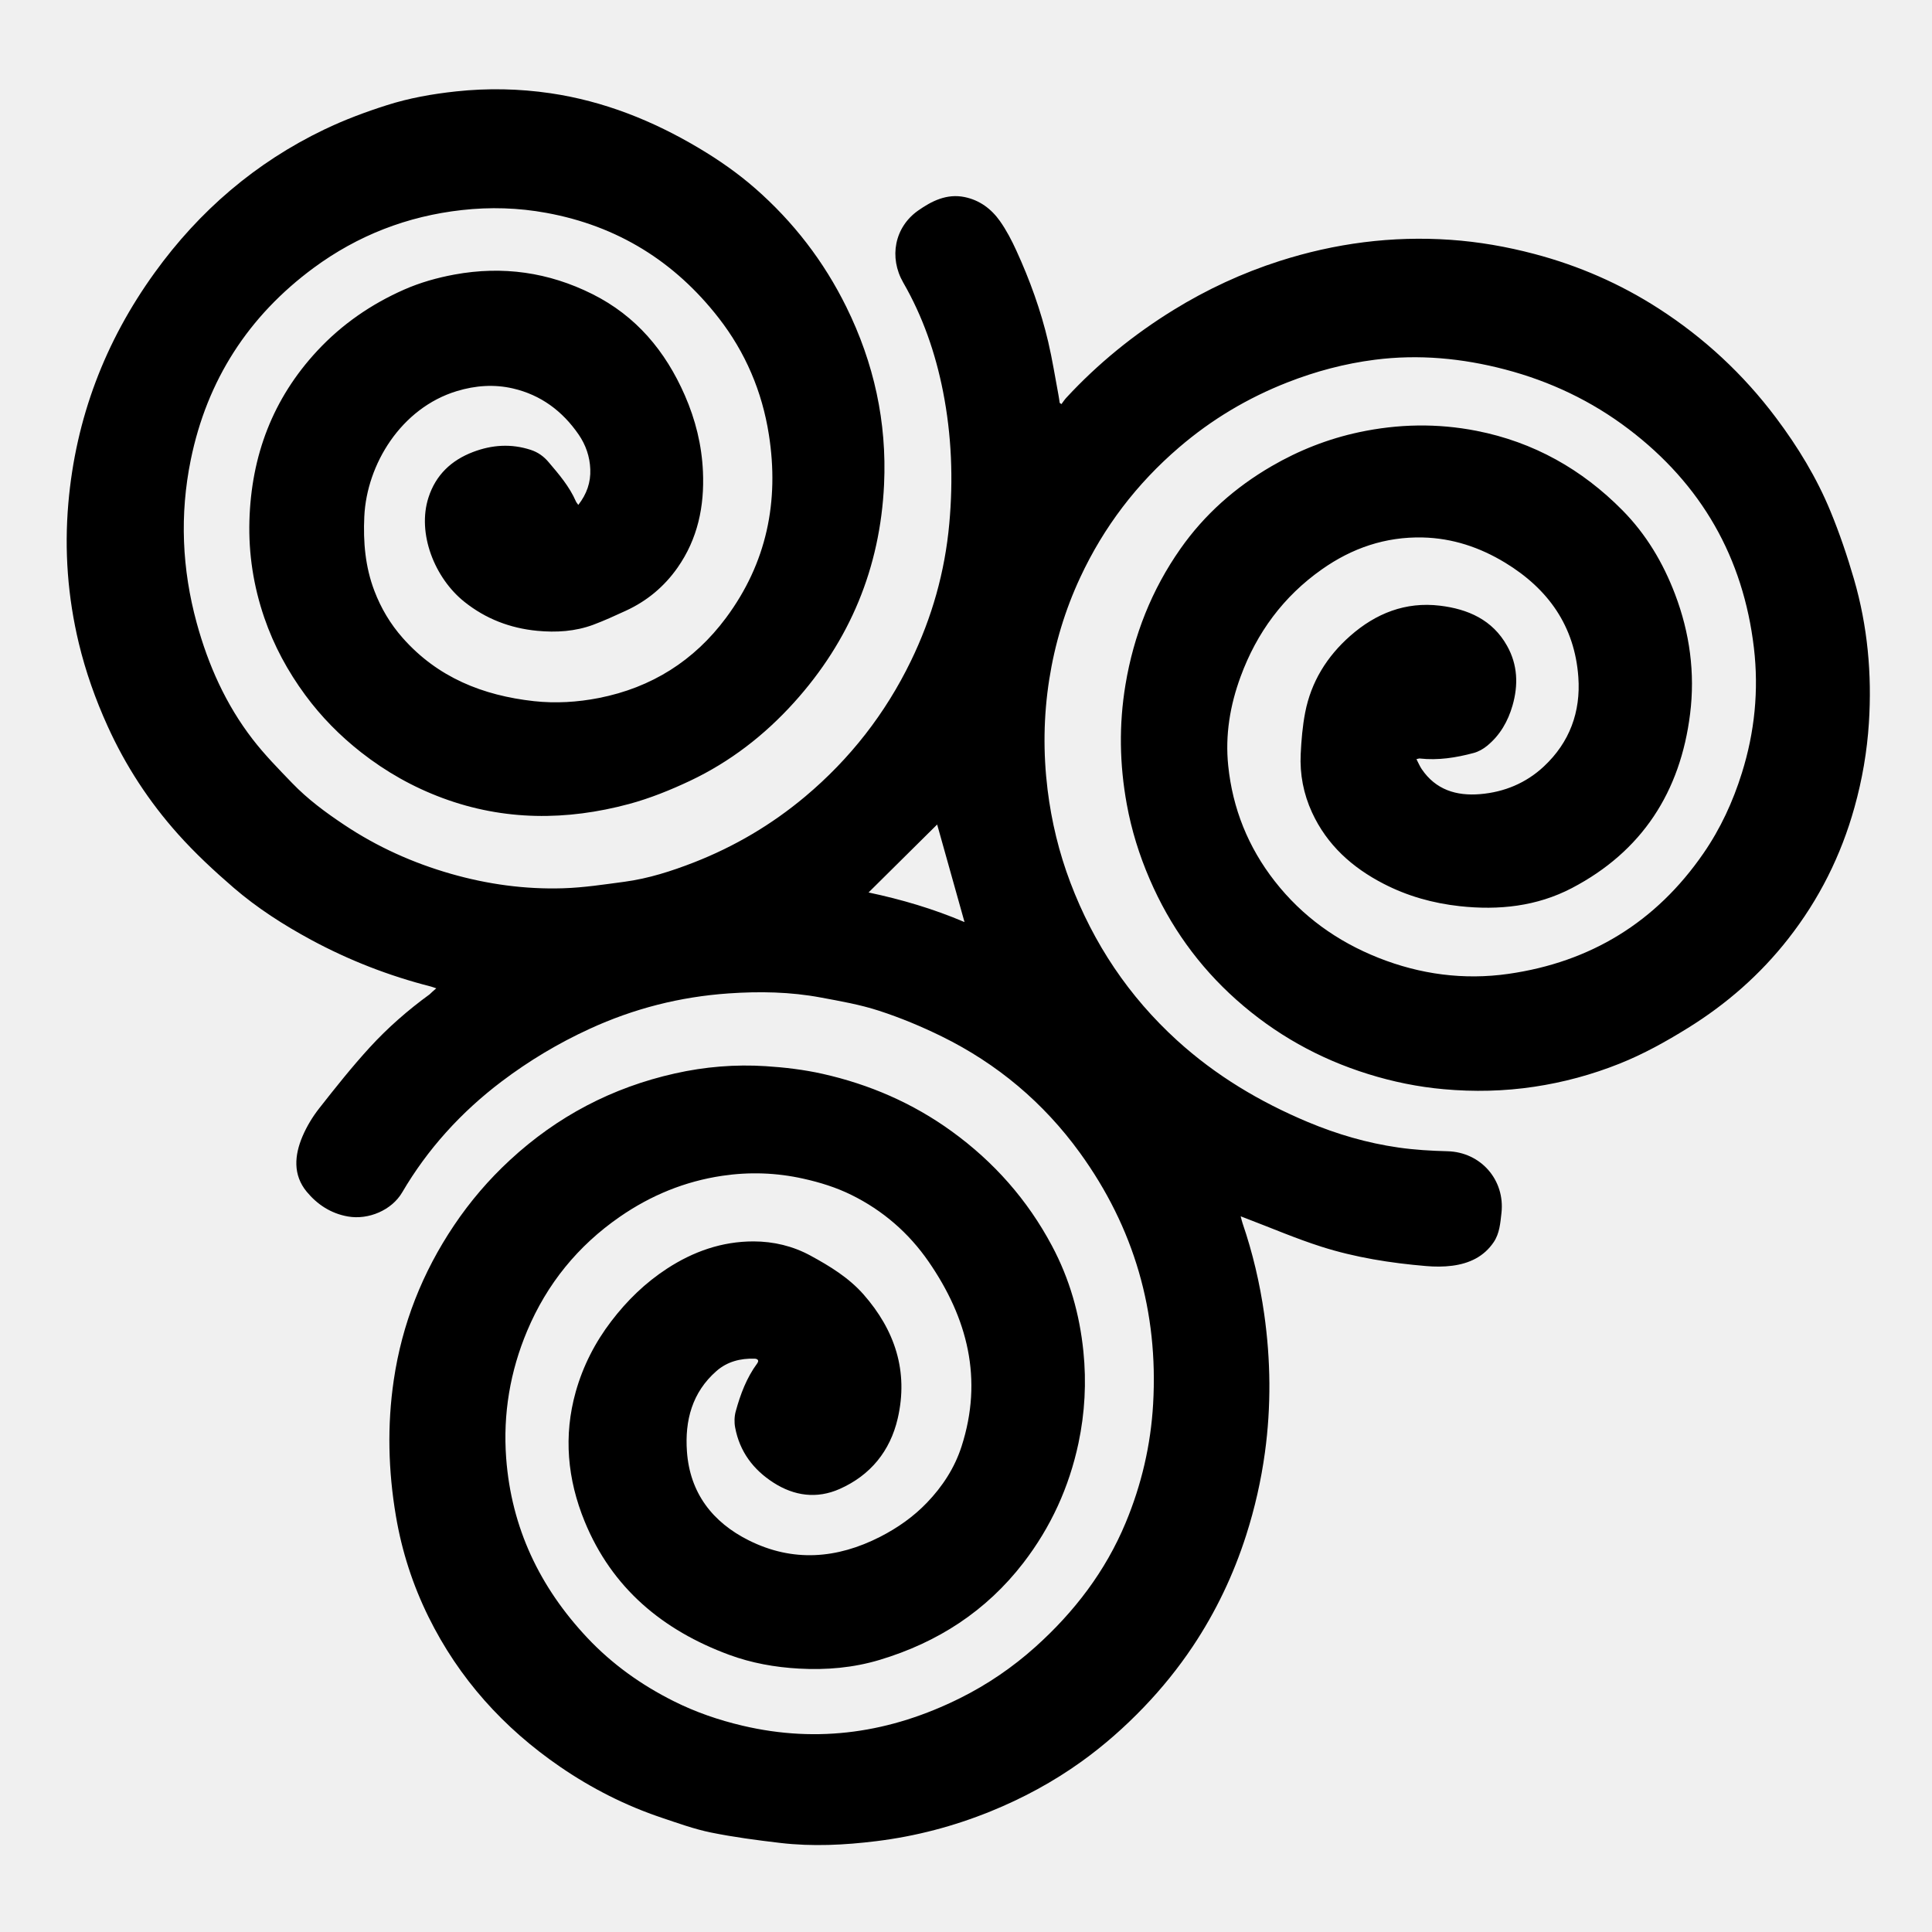
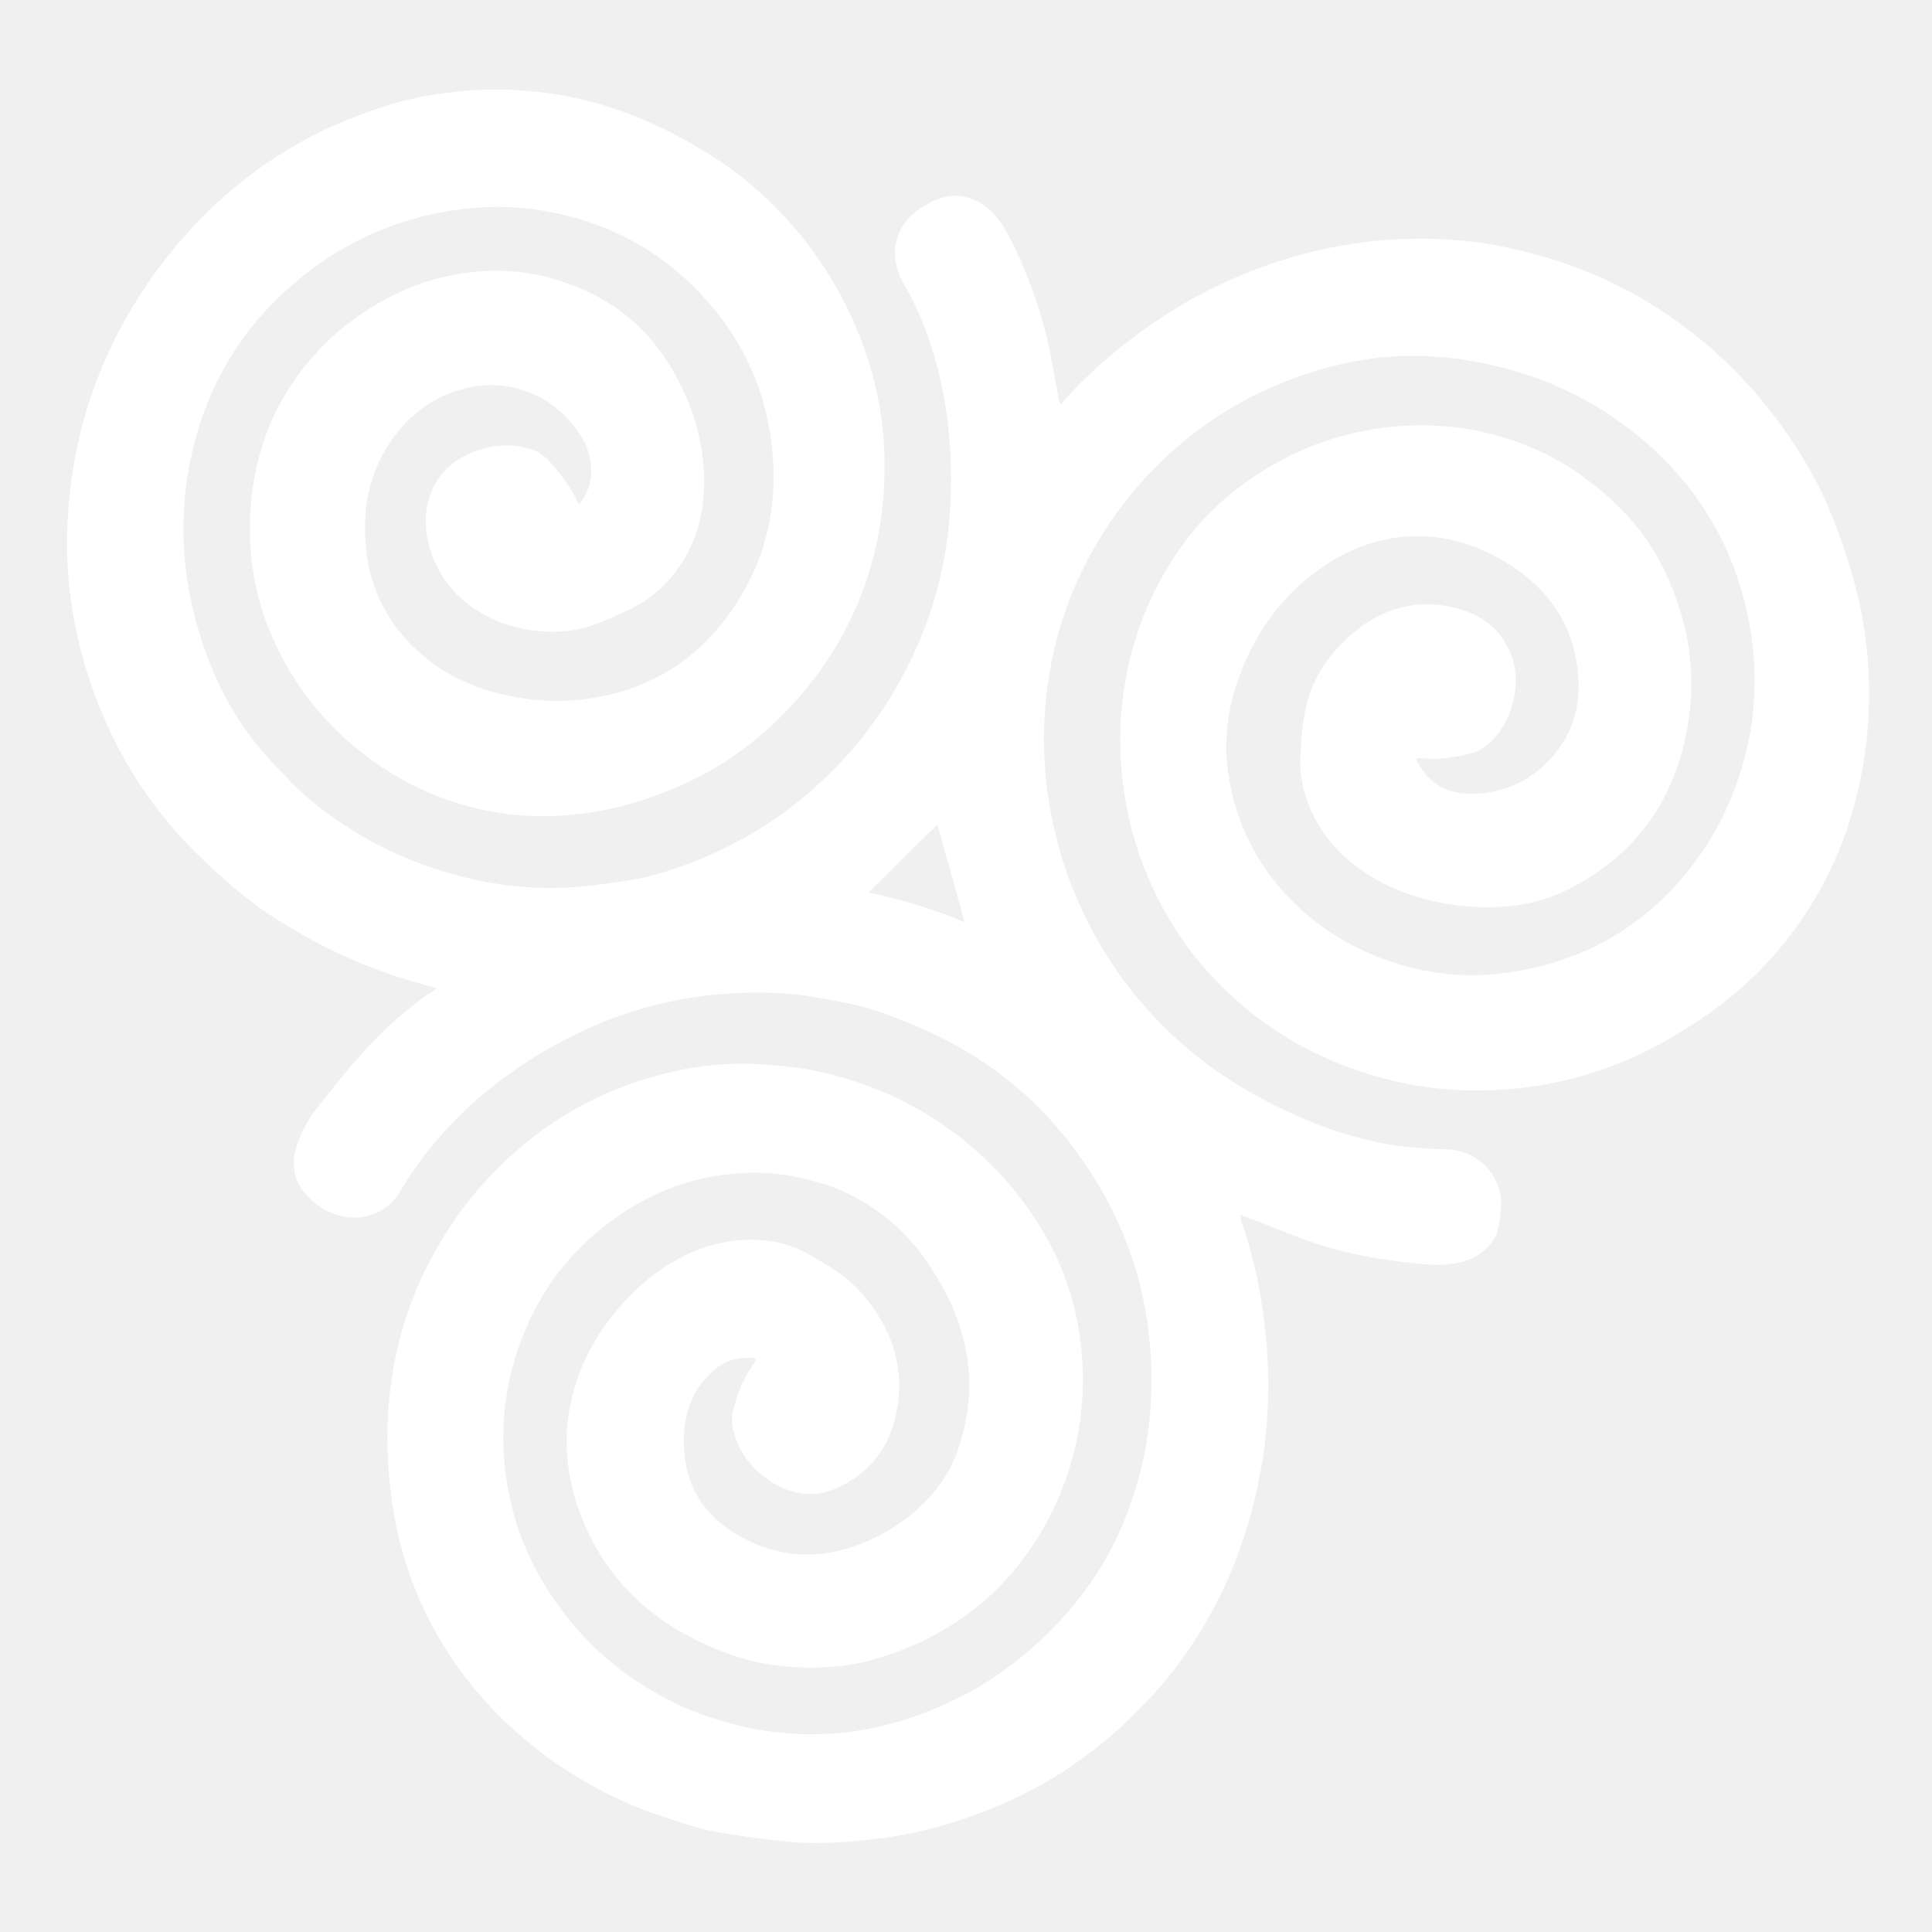
<svg xmlns="http://www.w3.org/2000/svg" version="1.1" id="Layer_1" x="0px" y="0px" viewBox="0 0 432 432" style="enable-background:new 0 0 432 432;" xml:space="preserve">
+   <style type="text/css">
+ 	.st0{fill:#FFFFFF;}
+ </style>
  <g>
-     <path d="M97.55,220.99c-0.55-0.18-0.87-0.31-1.2-0.4c-9.38-2.39-18.33-5.87-26.84-10.47c-6.13-3.32-12-7.08-17.28-11.63   c-4.36-3.76-8.62-7.72-12.45-12.01c-6.44-7.21-11.71-15.26-15.72-24.12c-2.72-5.99-4.9-12.15-6.44-18.54   c-2.47-10.3-3.25-20.71-2.34-31.28c1.65-19.01,8.19-36.18,19.32-51.59c9.96-13.8,22.55-24.62,37.93-32   c4.48-2.15,9.19-3.91,13.94-5.42c5.02-1.61,10.22-2.52,15.49-3.09c7.08-0.76,14.12-0.62,21.14,0.41   c11.91,1.76,22.87,6.13,33.18,12.27c4.46,2.65,8.7,5.61,12.59,9.01c8.54,7.48,15.35,16.31,20.38,26.52   c6.17,12.52,9.08,25.74,8.43,39.67c-0.87,18.64-7.64,34.93-20.14,48.77c-6.61,7.32-14.32,13.28-23.24,17.5   c-4.39,2.07-8.96,3.92-13.63,5.18c-13.98,3.76-27.95,3.78-41.7-1.32c-6.61-2.45-12.67-5.87-18.23-10.23   c-4.74-3.72-8.92-7.96-12.48-12.8c-3.91-5.31-7.02-11.05-9.17-17.32c-2.41-7.04-3.53-14.26-3.32-21.68   c0.42-14.51,5.21-27.27,15.18-37.99c5.51-5.92,12.03-10.41,19.38-13.66c3.6-1.59,7.39-2.66,11.29-3.38   c10.78-1.98,21.03-0.53,30.82,4.36c9.8,4.89,16.36,12.75,20.69,22.65c2.38,5.44,3.79,11.11,4.05,17.05   c0.35,7.75-1.16,15.05-5.7,21.51c-2.98,4.24-6.86,7.46-11.58,9.62c-2.39,1.1-4.79,2.2-7.25,3.12c-4.05,1.5-8.28,1.76-12.54,1.35   c-6.04-0.58-11.5-2.67-16.27-6.48c-6.64-5.29-10.64-15.3-8.02-23.36c1.62-5,5.08-8.29,9.97-10.15c4.25-1.61,8.51-1.89,12.88-0.47   c1.63,0.53,2.91,1.46,3.97,2.71c2.33,2.74,4.68,5.47,6.14,8.82c0.1,0.24,0.29,0.43,0.53,0.78c1.89-2.43,2.8-5.04,2.68-7.98   c-0.11-2.83-1.01-5.44-2.6-7.75c-3.61-5.25-8.46-8.87-14.7-10.31c-4.19-0.97-8.38-0.67-12.54,0.59   c-12.47,3.79-20.14,16.37-20.69,28.04c-0.27,5.7,0.21,11.28,2.25,16.62c1.47,3.87,3.56,7.4,6.33,10.53   c7.81,8.84,17.93,12.88,29.36,14.14c4.86,0.53,9.74,0.23,14.53-0.71c11.75-2.32,21.27-8.31,28.41-17.92   c9.1-12.25,11.93-26.03,9.58-40.98c-1.51-9.64-5.25-18.4-11.21-26.06c-9.84-12.65-22.66-20.61-38.53-23.51   c-6.27-1.15-12.58-1.34-18.89-0.63C91.1,48.32,79.97,52.64,70.13,59.9c-14.59,10.77-23.85,25.12-27.48,42.94   c-2.49,12.23-1.96,24.4,1.33,36.44c2.58,9.43,6.51,18.23,12.49,25.99c2.69,3.49,5.81,6.67,8.88,9.85   c3.46,3.59,7.46,6.55,11.61,9.31c7.37,4.92,15.34,8.51,23.85,10.95c8.2,2.35,16.58,3.5,25.09,3.24c4.6-0.14,9.19-0.85,13.77-1.46   c5.35-0.72,10.48-2.37,15.49-4.32c9.08-3.55,17.38-8.44,24.87-14.72c10.04-8.43,17.93-18.54,23.65-30.32   c4.71-9.7,7.6-19.92,8.58-30.68c0.91-9.93,0.53-19.81-1.4-29.6c-1.69-8.56-4.51-16.73-8.89-24.33c-3.24-5.63-1.96-12.39,3.33-16.11   c3.02-2.12,6.38-3.83,10.37-3.02c3.39,0.69,5.99,2.65,7.92,5.37c1.44,2.04,2.62,4.3,3.66,6.58c3.02,6.59,5.48,13.39,7.14,20.46   c0.92,3.92,1.54,7.91,2.29,11.88c0.11,0.58,0.18,1.16,0.27,1.74c0.13,0.09,0.26,0.18,0.39,0.27c0.35-0.46,0.67-0.96,1.06-1.39   c7.1-7.68,15.15-14.21,24.05-19.69c7.44-4.58,15.33-8.24,23.65-10.91c12.42-3.98,25.17-5.65,38.2-4.75   c6.35,0.44,12.6,1.53,18.77,3.16c9.93,2.62,19.22,6.67,27.84,12.23c10.17,6.56,18.92,14.69,26.2,24.39   c4.89,6.51,9.11,13.43,12.2,20.95c2.03,4.93,3.75,10.01,5.24,15.13c3.05,10.5,4.04,21.26,3.34,32.16   c-0.41,6.39-1.49,12.68-3.22,18.87c-3,10.8-7.93,20.62-14.83,29.42c-6.24,7.97-13.76,14.56-22.37,19.9   c-4.93,3.06-9.97,5.87-15.37,8.02c-6.15,2.45-12.49,4.17-19.04,5.15c-6.72,1.01-13.47,1.16-20.22,0.55   c-5.74-0.51-11.37-1.66-16.89-3.38c-11.04-3.43-20.89-8.95-29.51-16.63c-8.45-7.53-14.88-16.53-19.36-26.93   c-2.34-5.41-4.08-11.01-5.13-16.79c-1.62-8.88-1.78-17.78-0.29-26.73c1.84-11.06,5.86-21.21,12.28-30.37   c5.38-7.67,12.26-13.75,20.36-18.46c6.12-3.56,12.64-6.13,19.56-7.61c8.74-1.87,17.51-2.04,26.32-0.31   c12.76,2.51,23.56,8.6,32.63,17.79c5.28,5.35,9.06,11.7,11.74,18.75c3.29,8.66,4.5,17.61,3.36,26.74   c-2.16,17.42-10.73,30.75-26.44,38.96c-7.82,4.09-16.35,5-25.09,4.04c-5.98-0.66-11.68-2.25-17.03-5.02   c-7.01-3.62-12.63-8.66-15.98-15.94c-1.9-4.13-2.75-8.53-2.53-13.06c0.15-3.1,0.41-6.23,1-9.28c1.33-6.86,4.86-12.54,10.07-17.13   c5.72-5.04,12.37-7.68,20.05-6.76c6.26,0.75,11.77,3.14,15.03,8.99c2.37,4.23,2.54,8.74,1.21,13.35c-1.02,3.54-2.8,6.63-5.66,8.98   c-0.86,0.71-1.93,1.32-3,1.61c-3.95,1.06-7.97,1.7-12.1,1.24c-0.15-0.02-0.3,0.06-0.72,0.15c0.42,0.8,0.73,1.55,1.17,2.21   c3.15,4.66,7.78,6.05,13.07,5.61c5.41-0.45,10.28-2.48,14.25-6.19c5.76-5.38,8.27-12.19,7.71-19.99   c-0.82-11.41-6.74-19.71-16.35-25.56c-5.66-3.44-11.76-5.49-18.45-5.65c-8.35-0.19-15.82,2.38-22.56,7.14   c-8.58,6.05-14.54,14.13-18.16,23.98c-2.37,6.44-3.47,13.07-2.77,19.89c0.98,9.59,4.46,18.25,10.42,25.87   c6.13,7.84,13.95,13.44,23.15,17.1c9.36,3.72,19.12,5.02,29.08,3.6c18.4-2.63,33.03-11.59,43.62-26.96   c3.81-5.52,6.59-11.55,8.59-17.96c2.87-9.15,3.8-18.51,2.69-27.97c-2.38-20.22-11.76-36.58-28-48.91   c-8.3-6.31-17.56-10.7-27.65-13.35c-9.58-2.51-19.28-3.43-29.12-2.17c-6.72,0.86-13.23,2.59-19.55,5.07   c-8.9,3.49-16.99,8.32-24.23,14.54c-9.44,8.1-16.83,17.77-22.09,29.07c-3.4,7.29-5.69,14.91-6.93,22.83   c-1.28,8.18-1.38,16.4-0.37,24.63c0.88,7.13,2.56,14.07,5.1,20.77c5.17,13.64,13.07,25.47,23.87,35.3   c8.63,7.85,18.5,13.74,29.23,18.24c6.52,2.73,13.26,4.7,20.24,5.7c3.63,0.52,7.32,0.74,10.99,0.83c7.44,0.2,12.89,6.42,12.06,13.81   c-0.26,2.28-0.41,4.54-1.73,6.51c-2.22,3.3-5.52,4.79-9.28,5.28c-1.93,0.25-3.92,0.24-5.86,0.07c-7.94-0.67-15.82-1.91-23.41-4.33   c-5.65-1.8-11.13-4.16-16.68-6.27c-0.37-0.14-0.74-0.28-1.35-0.52c0.17,0.64,0.27,1.12,0.43,1.58c2.26,6.61,3.85,13.38,4.83,20.28   c1.46,10.3,1.57,20.63,0.16,30.96c-0.86,6.27-2.25,12.4-4.18,18.44c-2.83,8.86-6.79,17.17-11.94,24.89   c-3.24,4.85-6.9,9.38-10.96,13.61c-4.29,4.47-8.9,8.54-13.92,12.15c-6.32,4.54-13.13,8.22-20.35,11.15   c-8.21,3.33-16.7,5.56-25.48,6.65c-7.18,0.89-14.38,1.25-21.58,0.4c-5.18-0.61-10.37-1.29-15.48-2.33   c-3.72-0.76-7.35-2.08-10.96-3.29c-8.12-2.72-15.7-6.57-22.76-11.41c-12.64-8.67-22.62-19.73-29.42-33.52   c-3.52-7.14-5.95-14.65-7.28-22.52c-1.72-10.13-1.98-20.29-0.48-30.44c1.85-12.53,6.4-24.05,13.47-34.57   c3.6-5.36,7.76-10.22,12.5-14.6c10.57-9.78,22.87-16.24,36.92-19.38c6.69-1.5,13.48-2.06,20.3-1.62c4.25,0.27,8.53,0.78,12.68,1.71   c10.46,2.35,20.15,6.53,28.89,12.86c9.43,6.83,16.93,15.31,22.4,25.58c3.95,7.4,6.2,15.31,7.04,23.64c0.7,6.9,0.33,13.74-1.1,20.5   c-2.09,9.84-6.17,18.78-12.33,26.78c-8.32,10.79-19.17,17.79-32.11,21.68c-5.89,1.77-11.93,2.3-18.09,1.95   c-5.36-0.3-10.58-1.24-15.58-3.08c-14.85-5.48-26.2-14.91-32.31-29.82c-3.85-9.4-4.77-19.13-1.99-29.01   c1.62-5.74,4.3-10.99,7.94-15.76c3.52-4.61,7.59-8.58,12.45-11.75c5.89-3.84,12.29-6.1,19.36-6.1c4.49,0.01,8.81,1.04,12.74,3.18   c4.32,2.35,8.55,4.93,11.85,8.67c7.03,7.99,10.09,17.22,7.65,27.75c-1.69,7.28-6.09,12.7-12.99,15.76   c-5.1,2.26-10.15,1.56-14.78-1.41c-4.53-2.9-7.58-6.97-8.58-12.34c-0.22-1.17-0.18-2.49,0.14-3.64c1.04-3.79,2.41-7.45,4.77-10.66   c0.57-0.77,0.02-1.07-0.58-1.09c-3.15-0.09-6.09,0.65-8.5,2.76c-5.47,4.78-7.1,11.12-6.61,17.99c0.65,9.26,5.71,15.83,13.85,19.89   c9.85,4.91,19.7,4.12,29.36-0.81c3.89-1.99,7.44-4.48,10.46-7.63c3.47-3.61,6.19-7.78,7.73-12.56c4.87-15.07,1.35-28.72-7.37-41.35   c-4.44-6.42-10.22-11.43-17.25-14.9c-3.4-1.68-7.01-2.8-10.73-3.63c-6.02-1.35-12.07-1.55-18.15-0.65   c-8.36,1.24-15.97,4.37-22.91,9.17c-9.38,6.49-16.29,15.01-20.7,25.47c-3.83,9.08-5.44,18.61-4.71,28.47   c1.16,15.59,7.5,28.88,18.13,40.18c5.56,5.91,12.08,10.56,19.34,14.19c4.91,2.46,10.04,4.22,15.39,5.48   c17.01,4.01,33.17,1.54,48.67-6.18c6.12-3.05,11.74-6.89,16.81-11.44c8.7-7.81,15.68-16.93,20.19-27.78   c3.53-8.47,5.6-17.33,6.13-26.51c1.19-20.66-4.24-39.43-16.37-56.19c-8.12-11.21-18.47-19.91-30.89-26.02   c-4.54-2.23-9.25-4.19-14.05-5.75c-4.2-1.37-8.62-2.14-12.98-2.95c-6.82-1.28-13.72-1.4-20.64-0.92   c-10.84,0.75-21.19,3.38-31.06,7.92c-7,3.21-13.58,7.15-19.71,11.79c-4.48,3.39-8.63,7.16-12.4,11.36   c-3.73,4.15-6.99,8.61-9.81,13.42c-2.34,3.99-7.54,6.19-12.12,5.39c-3.82-0.66-6.88-2.69-9.24-5.55   c-3.11-3.78-2.72-8.16-0.93-12.37c0.95-2.22,2.24-4.36,3.73-6.26c3.64-4.64,7.33-9.28,11.31-13.63c4.03-4.4,8.54-8.34,13.38-11.86   C96.45,221.97,96.88,221.56,97.55,220.99z M194.21,199.56c7.3,1.54,14.5,3.65,21.46,6.62c-2.1-7.49-4.15-14.81-6.12-21.82   C204.63,189.23,199.46,194.35,194.21,199.56z" />
+     <path class="st0" d="M97.6,221c-0.6-0.2-0.9-0.3-1.2-0.4c-9.4-2.4-18.3-5.9-26.8-10.5c-6.1-3.3-12-7.1-17.3-11.6   c-4.4-3.8-8.6-7.7-12.5-12c-6.4-7.2-11.7-15.3-15.7-24.1c-2.7-6-4.9-12.1-6.4-18.5c-2.5-10.3-3.3-20.7-2.3-31.3   c1.6-19,8.2-36.2,19.3-51.6c10-13.8,22.5-24.6,37.9-32c4.5-2.1,9.2-3.9,13.9-5.4c5-1.6,10.2-2.5,15.5-3.1   c7.1-0.8,14.1-0.6,21.1,0.4C135,22.6,146,27,156.3,33.1c4.5,2.7,8.7,5.6,12.6,9c8.5,7.5,15.4,16.3,20.4,26.5   c6.2,12.5,9.1,25.7,8.4,39.7c-0.9,18.6-7.6,34.9-20.1,48.8c-6.6,7.3-14.3,13.3-23.2,17.5c-4.4,2.1-9,3.9-13.6,5.2   c-14,3.8-27.9,3.8-41.7-1.3c-6.6-2.4-12.7-5.9-18.2-10.2c-4.7-3.7-8.9-8-12.5-12.8c-3.9-5.3-7-11.1-9.2-17.3   c-2.4-7-3.5-14.3-3.3-21.7c0.4-14.5,5.2-27.3,15.2-38c5.5-5.9,12-10.4,19.4-13.7c3.6-1.6,7.4-2.7,11.3-3.4c10.8-2,21-0.5,30.8,4.4   c9.8,4.9,16.4,12.8,20.7,22.7c2.4,5.4,3.8,11.1,4.1,17c0.4,7.8-1.2,15.1-5.7,21.5c-3,4.2-6.9,7.5-11.6,9.6   c-2.4,1.1-4.8,2.2-7.3,3.1c-4.1,1.5-8.3,1.8-12.5,1.4c-6-0.6-11.5-2.7-16.3-6.5c-6.6-5.3-10.6-15.3-8-23.4c1.6-5,5.1-8.3,10-10.2   c4.3-1.6,8.5-1.9,12.9-0.5c1.6,0.5,2.9,1.5,4,2.7c2.3,2.7,4.7,5.5,6.1,8.8c0.1,0.2,0.3,0.4,0.5,0.8c1.9-2.4,2.8-5,2.7-8   c-0.1-2.8-1-5.4-2.6-7.8c-3.6-5.3-8.5-8.9-14.7-10.3c-4.2-1-8.4-0.7-12.5,0.6c-12.5,3.8-20.1,16.4-20.7,28   c-0.3,5.7,0.2,11.3,2.3,16.6c1.5,3.9,3.6,7.4,6.3,10.5c7.8,8.8,17.9,12.9,29.4,14.1c4.9,0.5,9.7,0.2,14.5-0.7   c11.8-2.3,21.3-8.3,28.4-17.9c9.1-12.3,11.9-26,9.6-41c-1.5-9.6-5.3-18.4-11.2-26.1c-9.8-12.7-22.7-20.6-38.5-23.5   c-6.3-1.2-12.6-1.3-18.9-0.6C91.1,48.3,80,52.6,70.1,59.9C55.5,70.7,46.3,85,42.6,102.8c-2.5,12.2-2,24.4,1.3,36.4   c2.6,9.4,6.5,18.2,12.5,26c2.7,3.5,5.8,6.7,8.9,9.9c3.5,3.6,7.5,6.6,11.6,9.3c7.4,4.9,15.3,8.5,23.8,10.9   c8.2,2.4,16.6,3.5,25.1,3.2c4.6-0.1,9.2-0.9,13.8-1.5c5.4-0.7,10.5-2.4,15.5-4.3c9.1-3.6,17.4-8.4,24.9-14.7   c10-8.4,17.9-18.5,23.6-30.3c4.7-9.7,7.6-19.9,8.6-30.7c0.9-9.9,0.5-19.8-1.4-29.6c-1.7-8.6-4.5-16.7-8.9-24.3   c-3.2-5.6-2-12.4,3.3-16.1c3-2.1,6.4-3.8,10.4-3c3.4,0.7,6,2.7,7.9,5.4c1.4,2,2.6,4.3,3.7,6.6c3,6.6,5.5,13.4,7.1,20.5   c0.9,3.9,1.5,7.9,2.3,11.9c0.1,0.6,0.2,1.2,0.3,1.7c0.1,0.1,0.3,0.2,0.4,0.3c0.4-0.5,0.7-1,1.1-1.4c7.1-7.7,15.1-14.2,24-19.7   c7.4-4.6,15.3-8.2,23.6-10.9c12.4-4,25.2-5.7,38.2-4.8c6.4,0.4,12.6,1.5,18.8,3.2c9.9,2.6,19.2,6.7,27.8,12.2   c10.2,6.6,18.9,14.7,26.2,24.4c4.9,6.5,9.1,13.4,12.2,20.9c2,4.9,3.8,10,5.2,15.1c3,10.5,4,21.3,3.3,32.2   c-0.4,6.4-1.5,12.7-3.2,18.9c-3,10.8-7.9,20.6-14.8,29.4c-6.2,8-13.8,14.6-22.4,19.9c-4.9,3.1-10,5.9-15.4,8   c-6.1,2.4-12.5,4.2-19,5.1c-6.7,1-13.5,1.2-20.2,0.6c-5.7-0.5-11.4-1.7-16.9-3.4c-11-3.4-20.9-8.9-29.5-16.6   c-8.5-7.5-14.9-16.5-19.4-26.9c-2.3-5.4-4.1-11-5.1-16.8c-1.6-8.9-1.8-17.8-0.3-26.7c1.8-11.1,5.9-21.2,12.3-30.4   c5.4-7.7,12.3-13.8,20.4-18.5c6.1-3.6,12.6-6.1,19.6-7.6c8.7-1.9,17.5-2,26.3-0.3c12.8,2.5,23.6,8.6,32.6,17.8   c5.3,5.3,9.1,11.7,11.7,18.7c3.3,8.7,4.5,17.6,3.4,26.7c-2.2,17.4-10.7,30.8-26.4,39c-7.8,4.1-16.4,5-25.1,4c-6-0.7-11.7-2.3-17-5   c-7-3.6-12.6-8.7-16-15.9c-1.9-4.1-2.8-8.5-2.5-13.1c0.1-3.1,0.4-6.2,1-9.3c1.3-6.9,4.9-12.5,10.1-17.1c5.7-5,12.4-7.7,20-6.8   c6.3,0.8,11.8,3.1,15,9c2.4,4.2,2.5,8.7,1.2,13.4c-1,3.5-2.8,6.6-5.7,9c-0.9,0.7-1.9,1.3-3,1.6c-4,1.1-8,1.7-12.1,1.2   c-0.1,0-0.3,0.1-0.7,0.1c0.4,0.8,0.7,1.6,1.2,2.2c3.1,4.7,7.8,6.1,13.1,5.6c5.4-0.4,10.3-2.5,14.3-6.2c5.8-5.4,8.3-12.2,7.7-20   c-0.8-11.4-6.7-19.7-16.4-25.6c-5.7-3.4-11.8-5.5-18.5-5.7c-8.4-0.2-15.8,2.4-22.6,7.1c-8.6,6-14.5,14.1-18.2,24   c-2.4,6.4-3.5,13.1-2.8,19.9c1,9.6,4.5,18.3,10.4,25.9c6.1,7.8,14,13.4,23.1,17.1c9.4,3.7,19.1,5,29.1,3.6   c18.4-2.6,33-11.6,43.6-27c3.8-5.5,6.6-11.6,8.6-18c2.9-9.1,3.8-18.5,2.7-28c-2.4-20.2-11.8-36.6-28-48.9   c-8.3-6.3-17.6-10.7-27.6-13.3c-9.6-2.5-19.3-3.4-29.1-2.2c-6.7,0.9-13.2,2.6-19.5,5.1c-8.9,3.5-17,8.3-24.2,14.5   c-9.4,8.1-16.8,17.8-22.1,29.1c-3.4,7.3-5.7,14.9-6.9,22.8c-1.3,8.2-1.4,16.4-0.4,24.6c0.9,7.1,2.6,14.1,5.1,20.8   c5.2,13.6,13.1,25.5,23.9,35.3c8.6,7.9,18.5,13.7,29.2,18.2c6.5,2.7,13.3,4.7,20.2,5.7c3.6,0.5,7.3,0.7,11,0.8   c7.4,0.2,12.9,6.4,12.1,13.8c-0.3,2.3-0.4,4.5-1.7,6.5c-2.2,3.3-5.5,4.8-9.3,5.3c-1.9,0.3-3.9,0.2-5.9,0.1   c-7.9-0.7-15.8-1.9-23.4-4.3c-5.6-1.8-11.1-4.2-16.7-6.3c-0.4-0.1-0.7-0.3-1.4-0.5c0.2,0.6,0.3,1.1,0.4,1.6   c2.3,6.6,3.9,13.4,4.8,20.3c1.5,10.3,1.6,20.6,0.2,31c-0.9,6.3-2.3,12.4-4.2,18.4c-2.8,8.9-6.8,17.2-11.9,24.9   c-3.2,4.9-6.9,9.4-11,13.6c-4.3,4.5-8.9,8.5-13.9,12.1c-6.3,4.5-13.1,8.2-20.4,11.1c-8.2,3.3-16.7,5.6-25.5,6.6   c-7.2,0.9-14.4,1.3-21.6,0.4c-5.2-0.6-10.4-1.3-15.5-2.3c-3.7-0.8-7.4-2.1-11-3.3c-8.1-2.7-15.7-6.6-22.8-11.4   c-12.6-8.7-22.6-19.7-29.4-33.5c-3.5-7.1-5.9-14.6-7.3-22.5c-1.7-10.1-2-20.3-0.5-30.4c1.8-12.5,6.4-24,13.5-34.6   c3.6-5.4,7.8-10.2,12.5-14.6c10.6-9.8,22.9-16.2,36.9-19.4c6.7-1.5,13.5-2.1,20.3-1.6c4.3,0.3,8.5,0.8,12.7,1.7   c10.5,2.4,20.1,6.5,28.9,12.9c9.4,6.8,16.9,15.3,22.4,25.6c3.9,7.4,6.2,15.3,7,23.6c0.7,6.9,0.3,13.7-1.1,20.5   c-2.1,9.8-6.2,18.8-12.3,26.8c-8.3,10.8-19.2,17.8-32.1,21.7c-5.9,1.8-11.9,2.3-18.1,2c-5.4-0.3-10.6-1.2-15.6-3.1   c-14.9-5.5-26.2-14.9-32.3-29.8c-3.8-9.4-4.8-19.1-2-29c1.6-5.7,4.3-11,7.9-15.8c3.5-4.6,7.6-8.6,12.4-11.8   c5.9-3.8,12.3-6.1,19.4-6.1c4.5,0,8.8,1,12.7,3.2c4.3,2.4,8.6,4.9,11.9,8.7c7,8,10.1,17.2,7.6,27.8c-1.7,7.3-6.1,12.7-13,15.8   c-5.1,2.3-10.1,1.6-14.8-1.4c-4.5-2.9-7.6-7-8.6-12.3c-0.2-1.2-0.2-2.5,0.1-3.6c1-3.8,2.4-7.5,4.8-10.7c0.6-0.8,0-1.1-0.6-1.1   c-3.1-0.1-6.1,0.6-8.5,2.8c-5.5,4.8-7.1,11.1-6.6,18c0.6,9.3,5.7,15.8,13.9,19.9c9.9,4.9,19.7,4.1,29.4-0.8c3.9-2,7.4-4.5,10.5-7.6   c3.5-3.6,6.2-7.8,7.7-12.6c4.9-15.1,1.4-28.7-7.4-41.4c-4.4-6.4-10.2-11.4-17.3-14.9c-3.4-1.7-7-2.8-10.7-3.6   c-6-1.4-12.1-1.5-18.1-0.6c-8.4,1.2-16,4.4-22.9,9.2c-9.4,6.5-16.3,15-20.7,25.5c-3.8,9.1-5.4,18.6-4.7,28.5   c1.2,15.6,7.5,28.9,18.1,40.2c5.6,5.9,12.1,10.6,19.3,14.2c4.9,2.5,10,4.2,15.4,5.5c17,4,33.2,1.5,48.7-6.2   c6.1-3,11.7-6.9,16.8-11.4c8.7-7.8,15.7-16.9,20.2-27.8c3.5-8.5,5.6-17.3,6.1-26.5c1.2-20.7-4.2-39.4-16.4-56.2   c-8.1-11.2-18.5-19.9-30.9-26c-4.5-2.2-9.3-4.2-14.1-5.8c-4.2-1.4-8.6-2.1-13-2.9c-6.8-1.3-13.7-1.4-20.6-0.9   c-10.8,0.8-21.2,3.4-31.1,7.9c-7,3.2-13.6,7.1-19.7,11.8c-4.5,3.4-8.6,7.2-12.4,11.4c-3.7,4.1-7,8.6-9.8,13.4   c-2.3,4-7.5,6.2-12.1,5.4c-3.8-0.7-6.9-2.7-9.2-5.5c-3.1-3.8-2.7-8.2-0.9-12.4c0.9-2.2,2.2-4.4,3.7-6.3c3.6-4.6,7.3-9.3,11.3-13.6   c4-4.4,8.5-8.3,13.4-11.9C96.4,222,96.9,221.6,97.6,221z M194.2,199.6c7.3,1.5,14.5,3.6,21.5,6.6c-2.1-7.5-4.1-14.8-6.1-21.8   C204.6,189.2,199.5,194.4,194.2,199.6z" />
  </g>
</svg>
